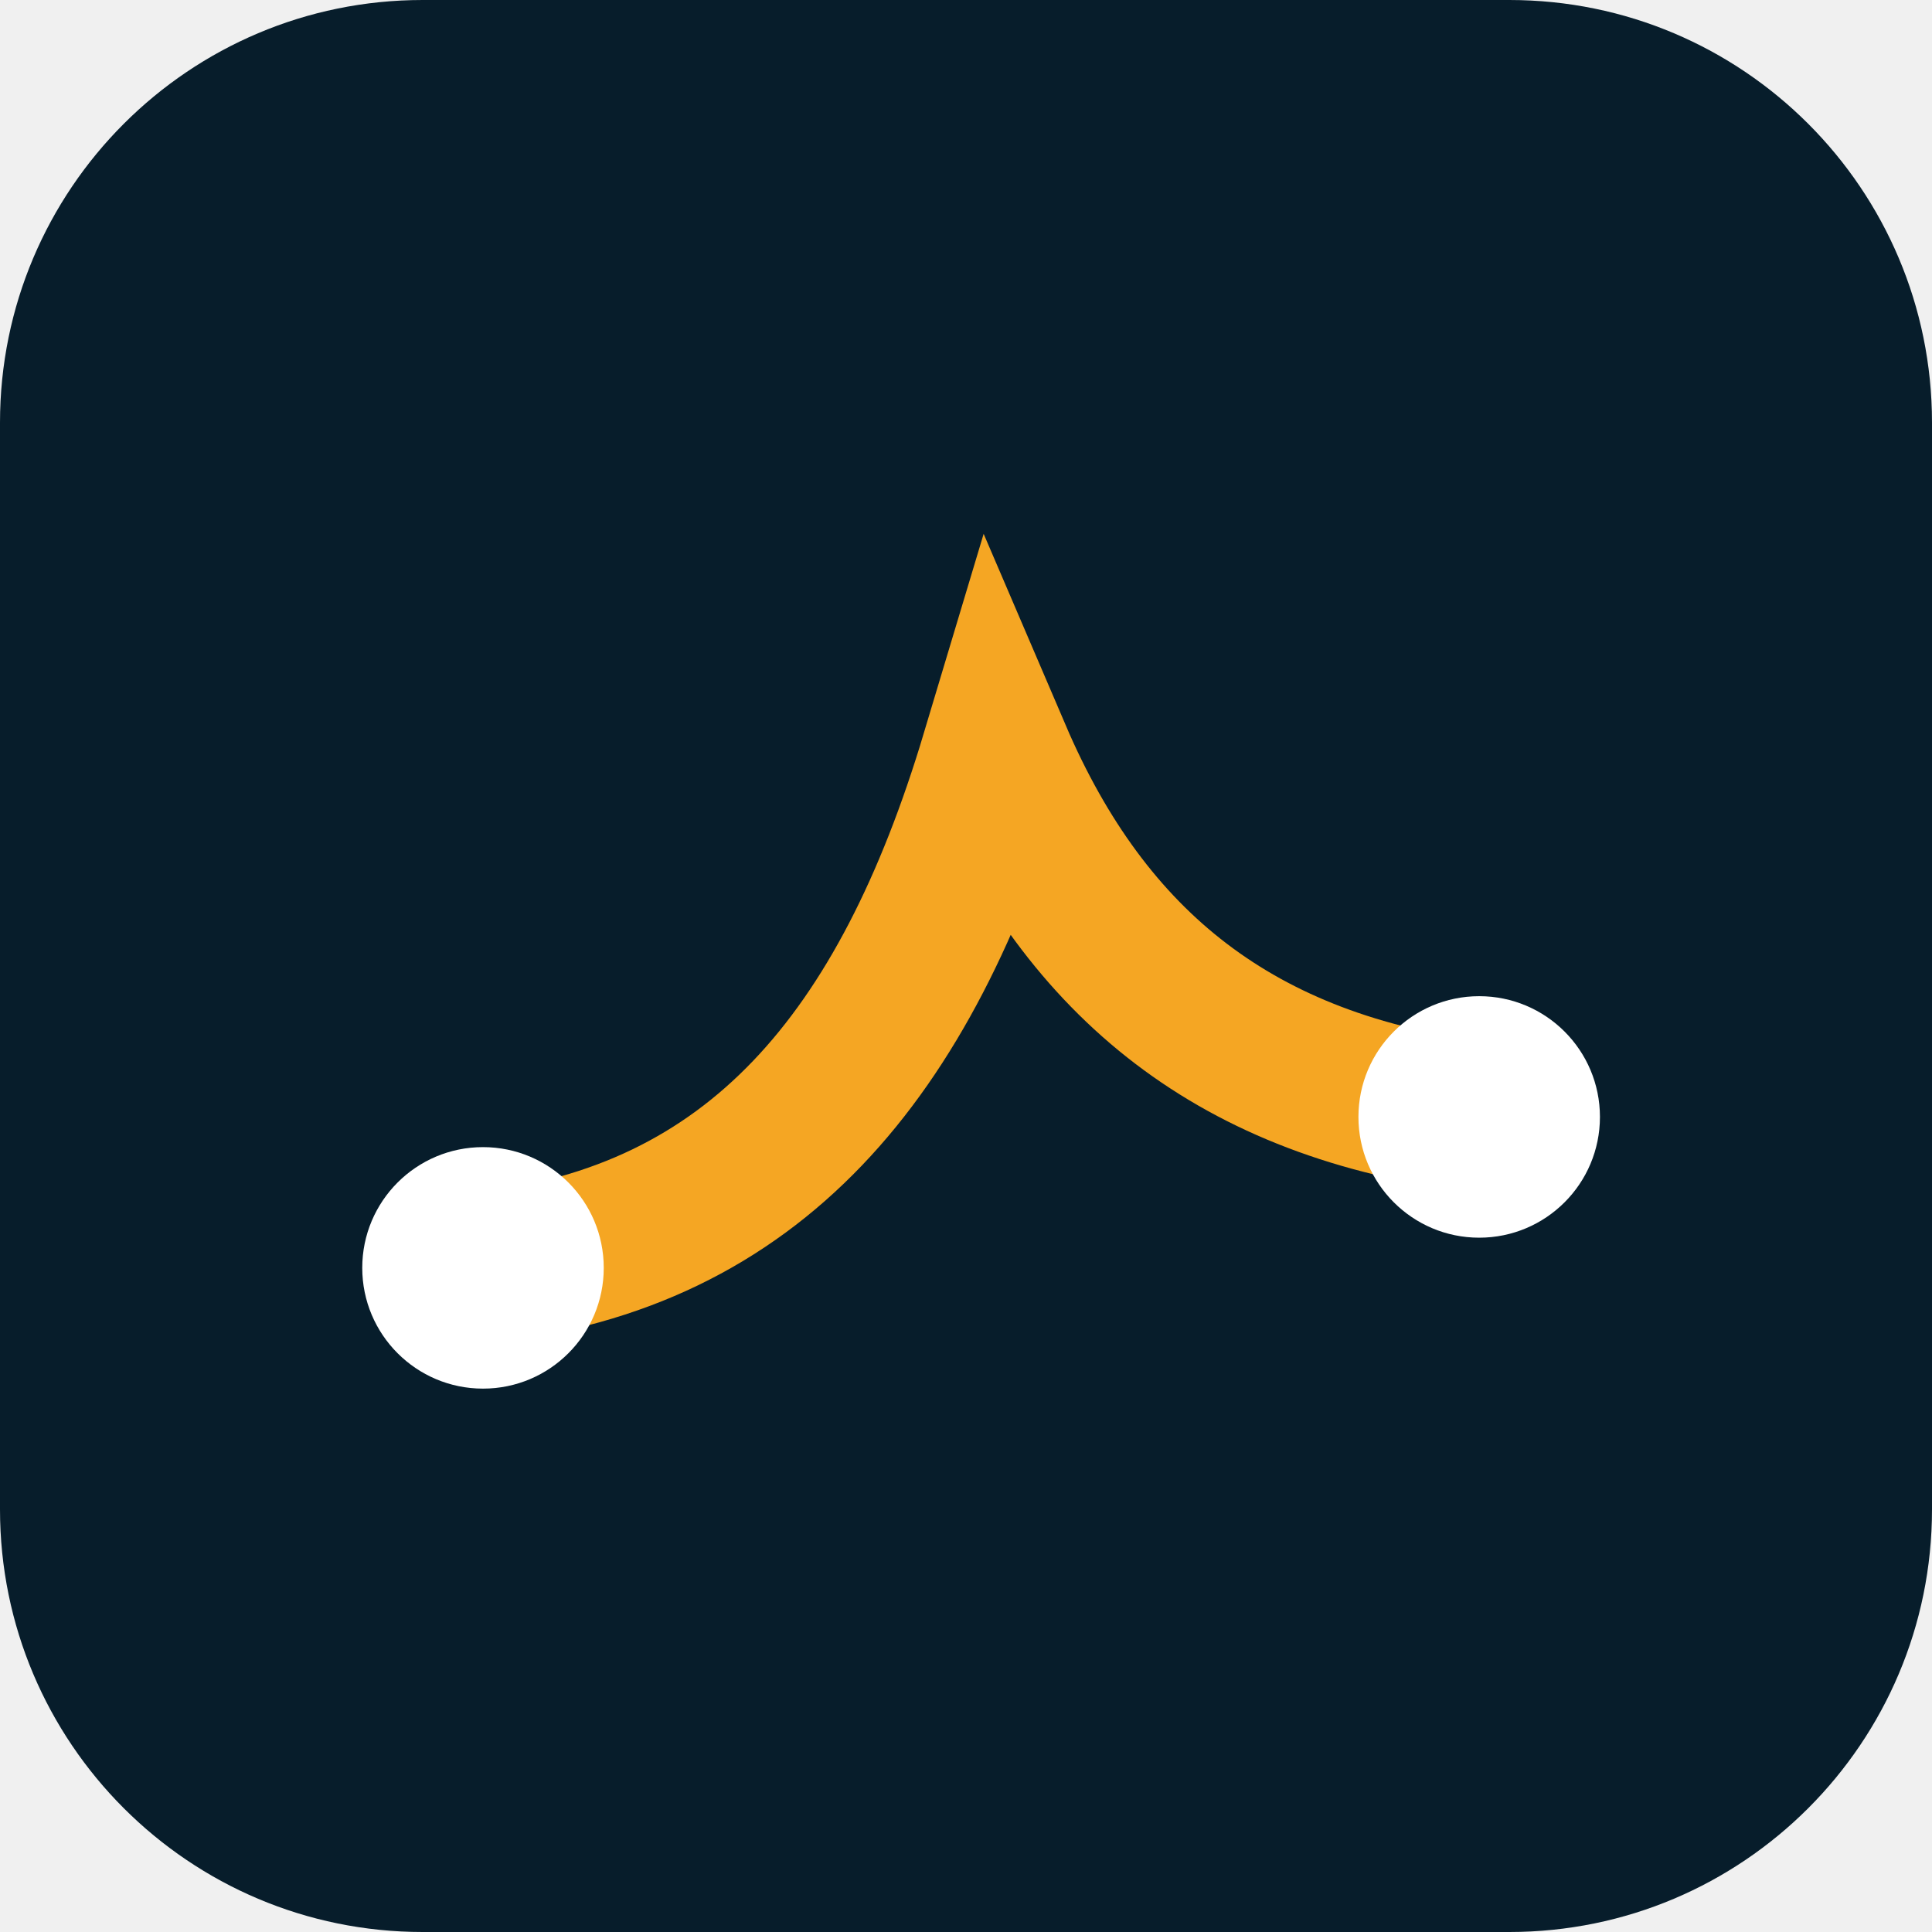
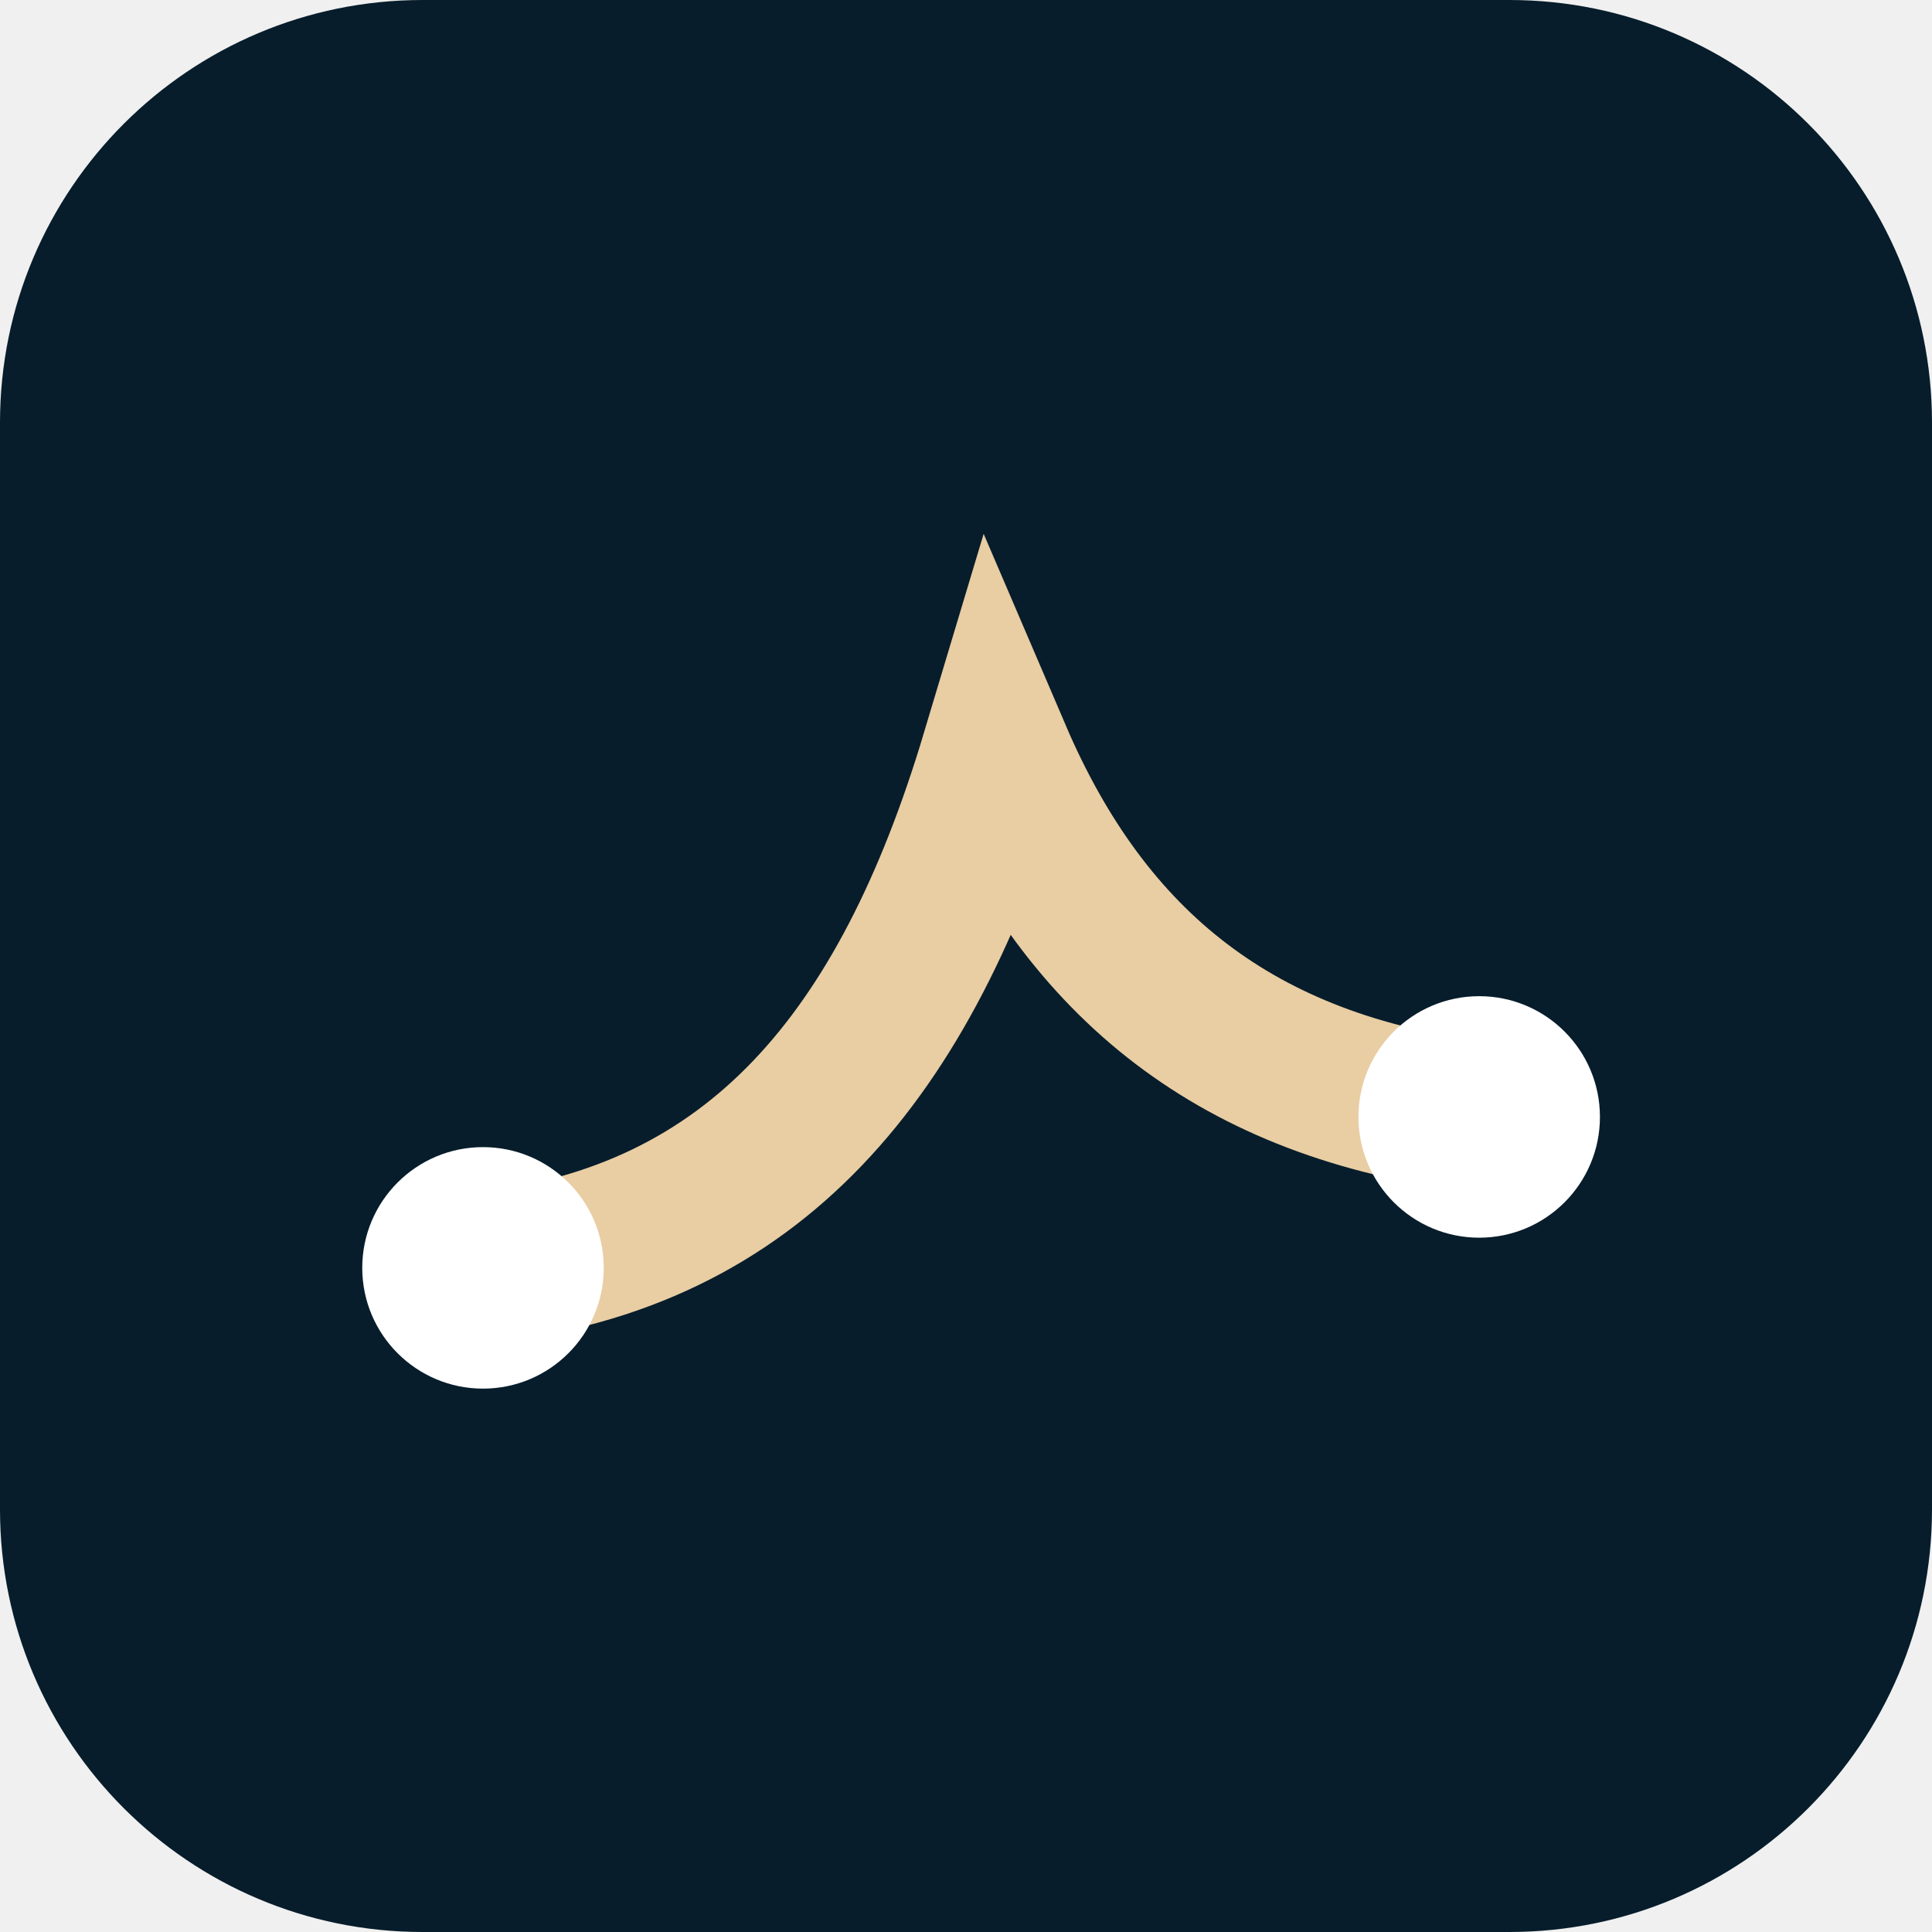
<svg xmlns="http://www.w3.org/2000/svg" viewBox="0 0 64 64">
  <rect width="64" height="64" rx="14" fill="#071d2b" />
-   <path d="M16 42c9-1 14-7 17-17 3 7 8 11 16 12" fill="none" stroke="#f5a623" stroke-width="5" stroke-linecap="round" />
+   <path d="M16 42c9-1 14-7 17-17 3 7 8 11 16 12" fill="none" stroke="#E9CDA3" stroke-width="5" stroke-linecap="round" />
  <circle cx="16" cy="42" r="4" fill="#fff" />
  <circle cx="49" cy="37" r="4" fill="#fff" />
</svg>
